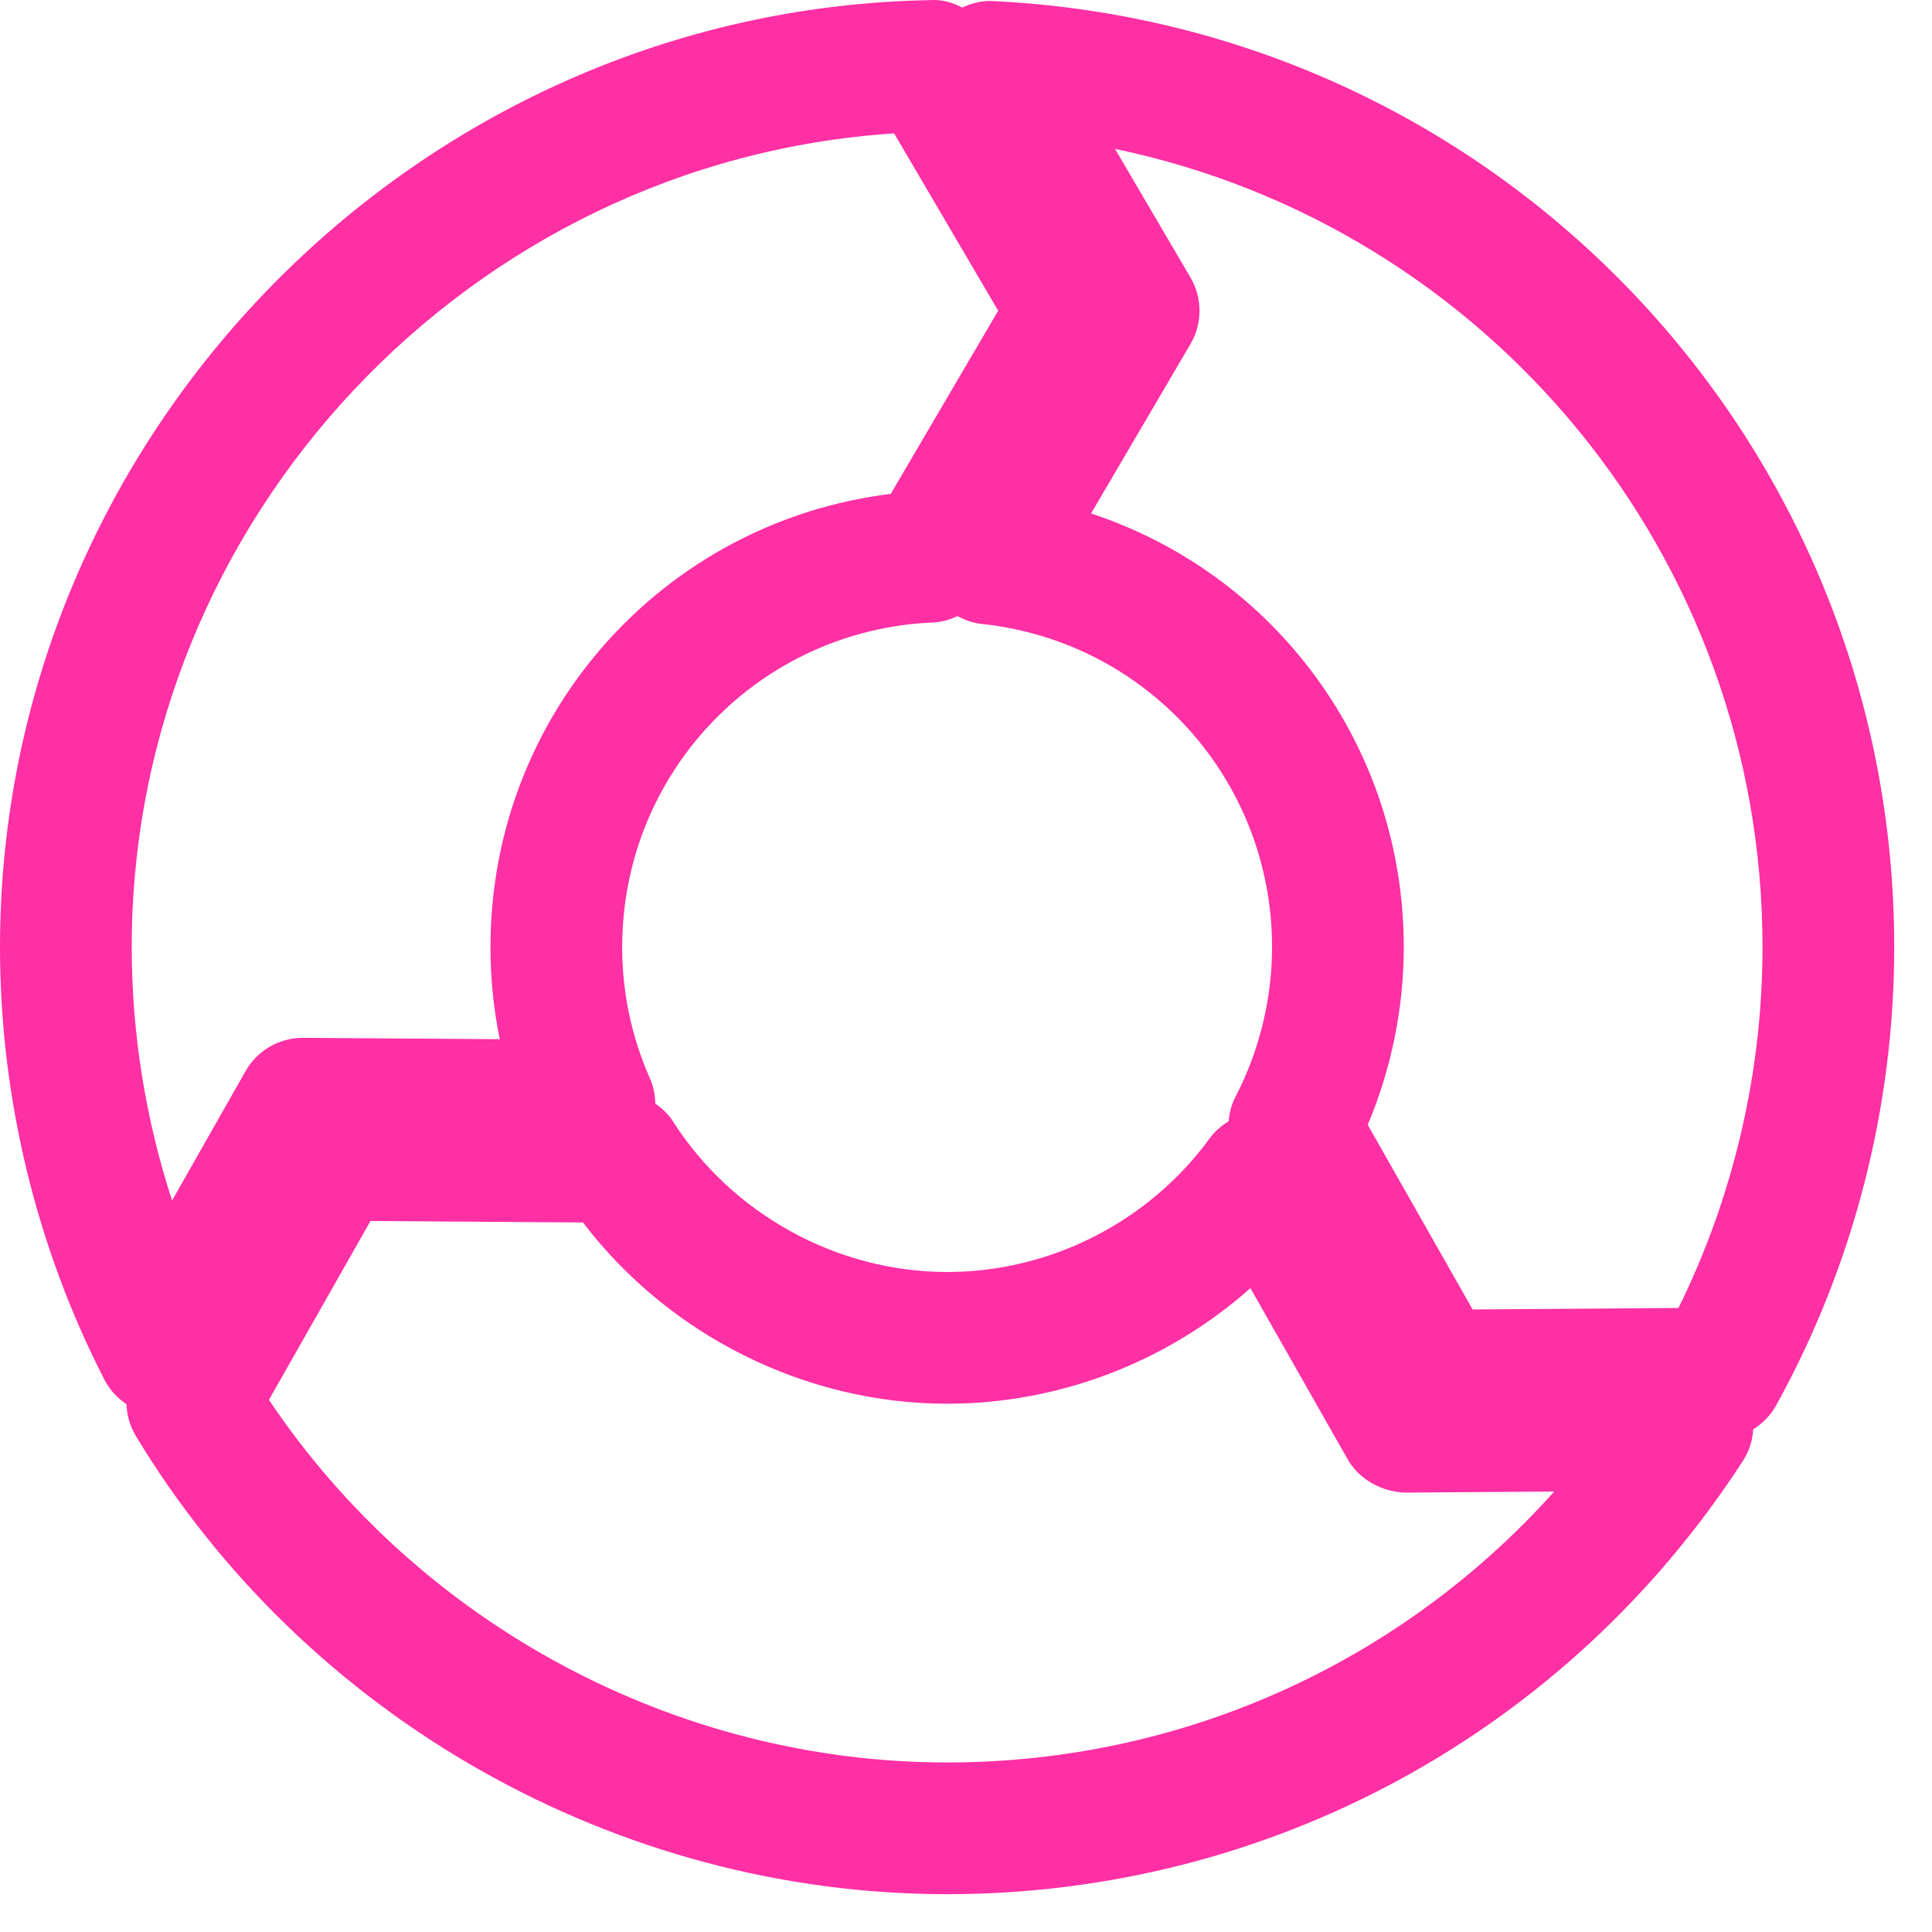
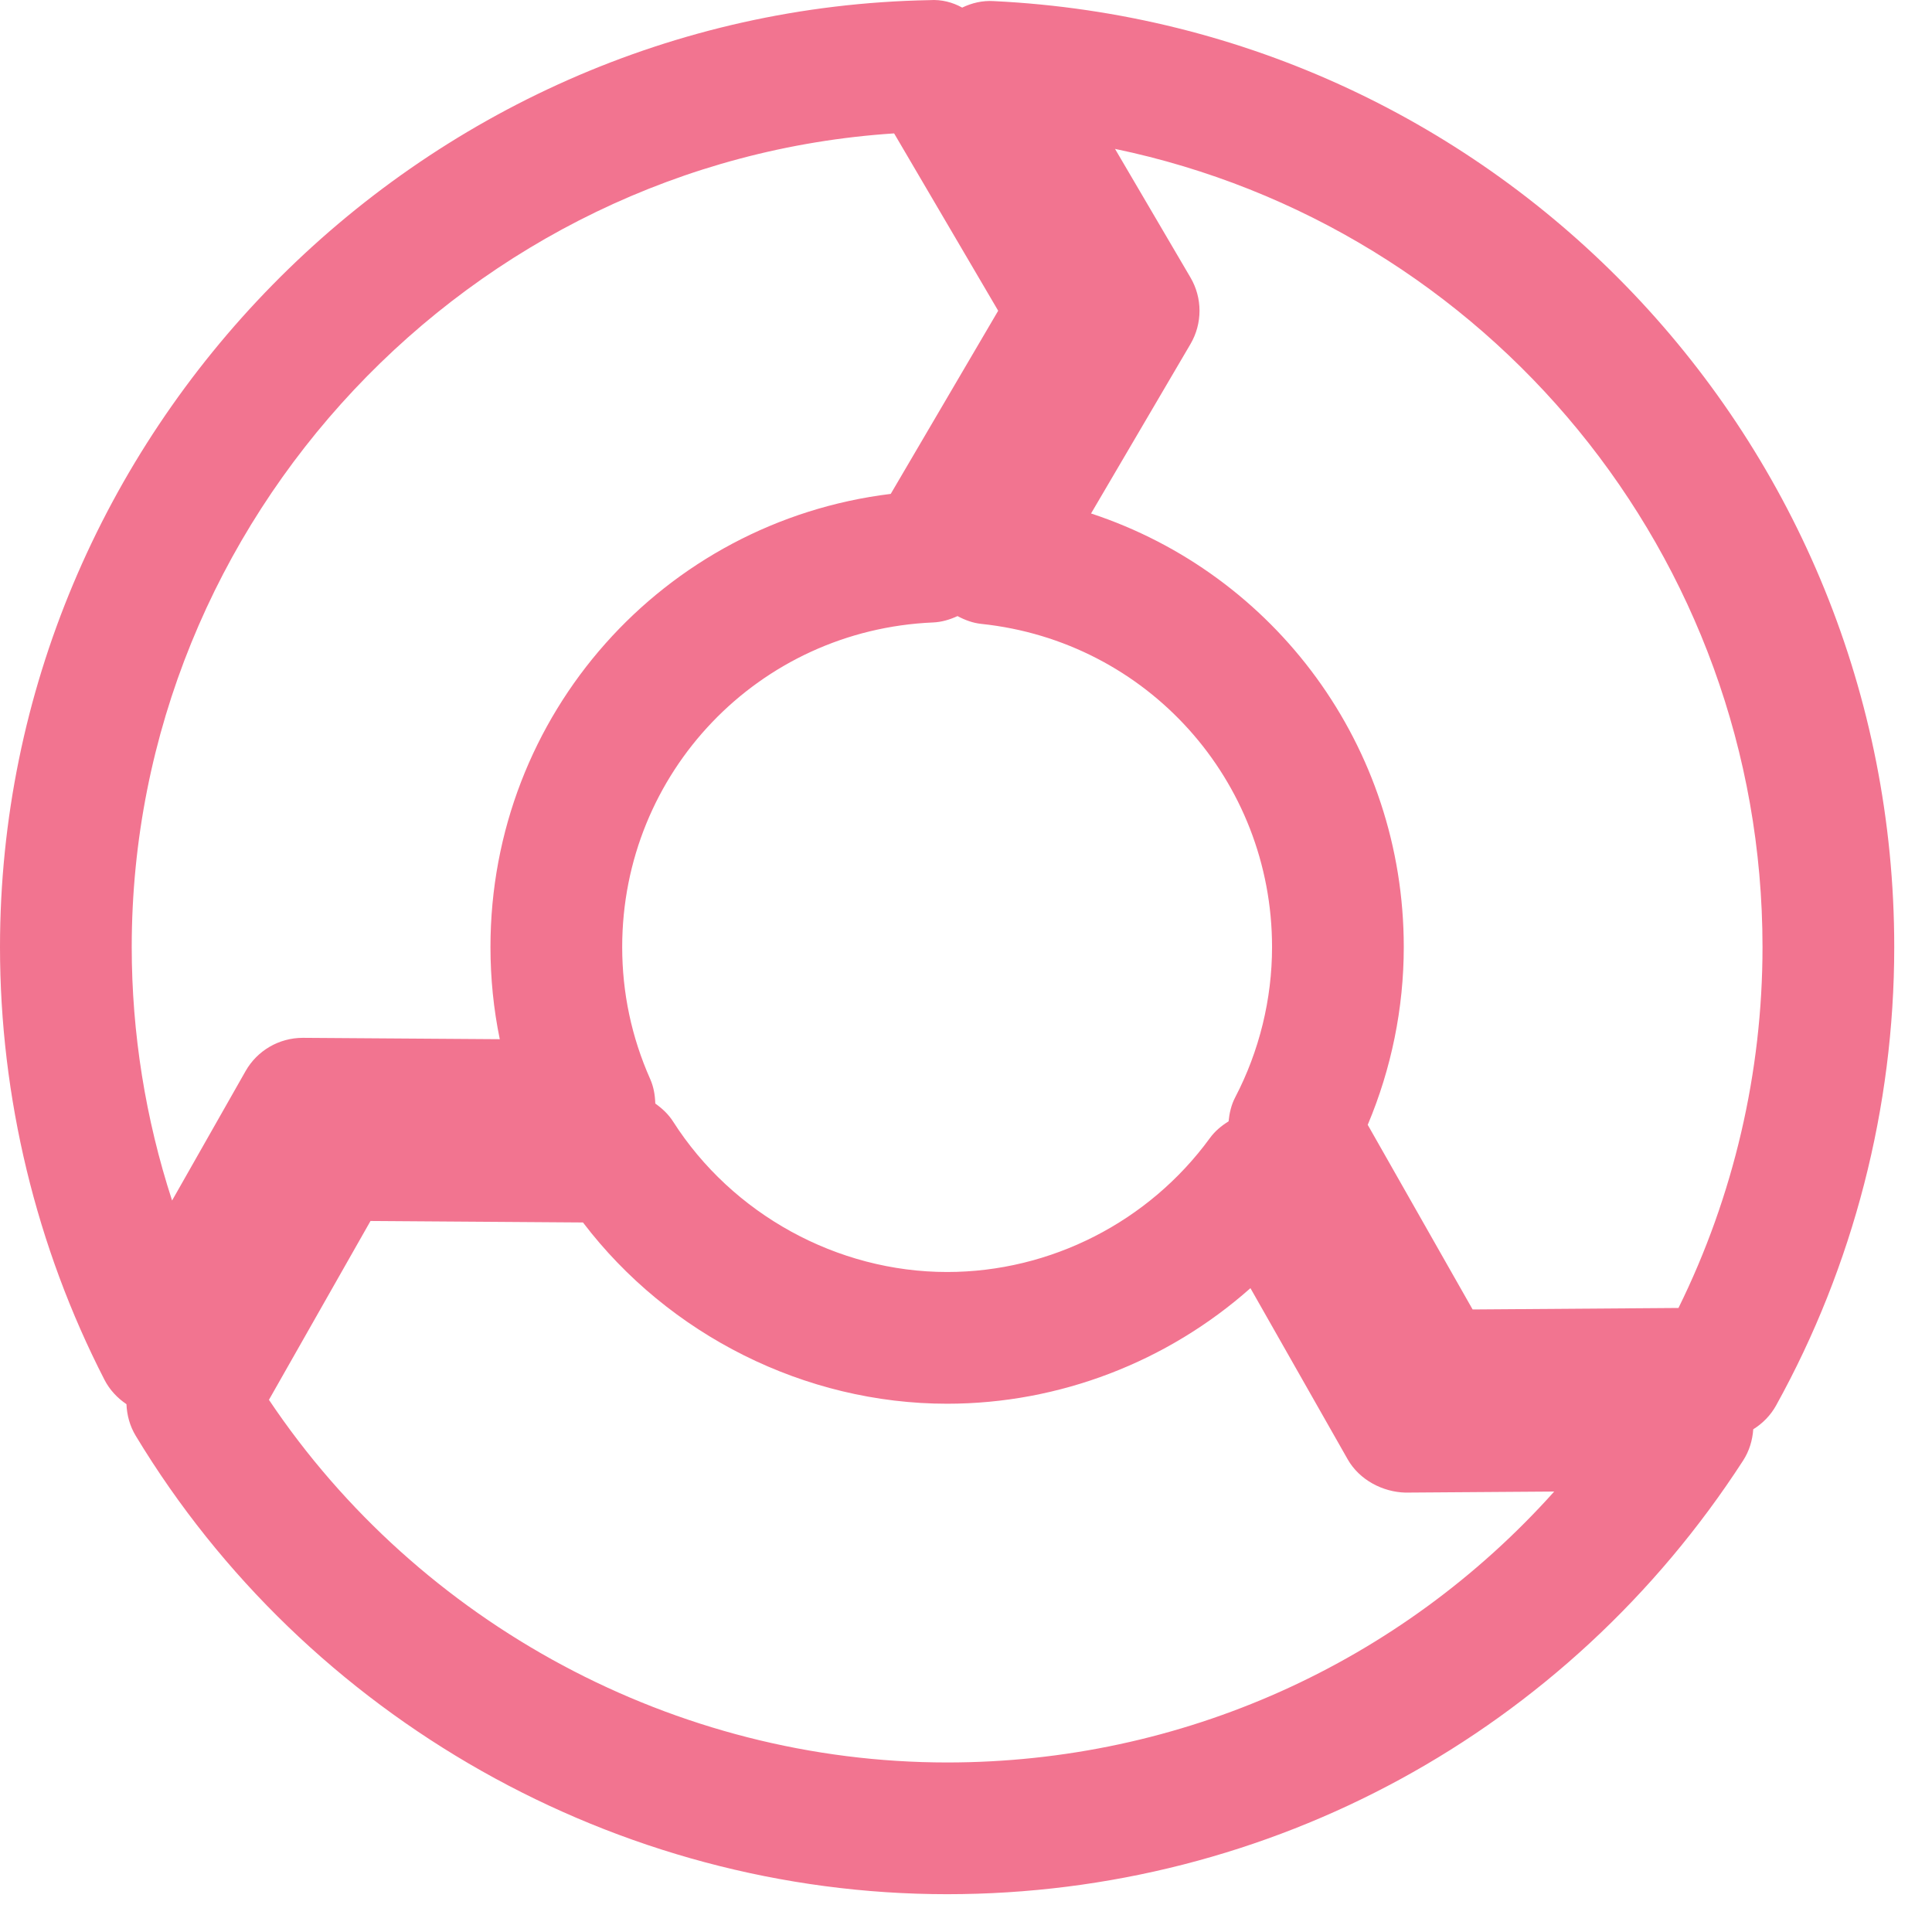
<svg xmlns="http://www.w3.org/2000/svg" width="44px" height="44px" viewBox="0 0 44 44" version="1.1">
  <defs />
  <g id="Account-Management" stroke="none" stroke-width="1" fill="none" fill-rule="evenodd">
-     <g id="Home" transform="translate(-740, -163)" fill="#FF2FA4">
-       <g id="Expanded-Nav" transform="translate(1, 0)">
+     <g id="Home" transform="translate(-739, -164)" fill="#F27490">
+       <g id="Expanded-Nav" transform="translate(0, 1)">
        <g id="Nav" transform="translate(408, 80)">
          <g id="Approach" transform="translate(0, 58)">
            <path d="M353.631,25.025 C353.376,25.009 353.133,25.067 352.913,25.173 C352.693,25.051 352.443,24.985 352.174,25.003 C340.498,25.215 331,34.889 331,46.569 C331,49.987 331.823,53.395 333.38,56.425 C333.498,56.654 333.674,56.84 333.88,56.979 C333.89,57.229 333.957,57.477 334.091,57.699 C337.978,64.139 345.059,68.139 352.57,68.139 C359.923,68.139 366.7,64.446 370.699,58.262 C370.839,58.045 370.912,57.8 370.929,57.551 C371.142,57.418 371.323,57.236 371.449,57.009 C373.209,53.83 374.14,50.22 374.14,46.569 C374.14,35.047 365.131,25.584 353.631,25.025 L353.631,25.025 Z M359.132,49.989 C359.041,50.162 358.999,50.349 358.98,50.538 C358.818,50.638 358.669,50.761 358.553,50.921 C357.161,52.829 354.924,53.969 352.57,53.969 C350.068,53.969 347.676,52.655 346.327,50.539 C346.221,50.374 346.08,50.243 345.924,50.133 C345.918,49.942 345.887,49.752 345.807,49.573 C345.384,48.621 345.17,47.611 345.17,46.569 C345.17,42.593 348.28,39.346 352.25,39.176 C352.447,39.168 352.633,39.111 352.807,39.031 C352.975,39.121 353.156,39.189 353.351,39.209 C357.124,39.606 359.97,42.77 359.97,46.569 C359.97,47.755 359.68,48.938 359.132,49.989 L359.132,49.989 Z M351.363,28.038 L353.733,32.077 L351.286,36.248 C346.111,36.882 342.17,41.264 342.17,46.569 C342.17,47.28 342.241,47.981 342.382,48.667 L337.907,48.636 L337.896,48.636 C337.356,48.636 336.858,48.925 336.592,49.395 L334.919,52.341 C334.314,50.483 334,48.528 334,46.569 C334,36.804 341.712,28.667 351.363,28.038 L351.363,28.038 Z M352.57,65.139 C346.392,65.139 340.553,61.995 337.125,56.88 L339.438,52.807 L344.277,52.841 C346.229,55.406 349.334,56.969 352.57,56.969 C355.13,56.969 357.59,56.012 359.478,54.337 L361.692,58.234 C361.96,58.707 362.493,58.98 363.007,58.993 L366.396,58.969 C362.899,62.875 357.911,65.139 352.57,65.139 L352.57,65.139 Z M369.226,54.788 L364.538,54.822 L362.149,50.617 C362.688,49.34 362.97,47.956 362.97,46.569 C362.97,41.992 360.03,38.071 355.848,36.694 L358.112,32.836 C358.387,32.367 358.387,31.786 358.111,31.318 L356.394,28.391 C364.862,30.155 371.14,37.645 371.14,46.569 C371.14,49.423 370.48,52.246 369.226,54.788 L369.226,54.788 Z" id="Imported-Layers" />
          </g>
        </g>
      </g>
    </g>
  </g>
</svg>
